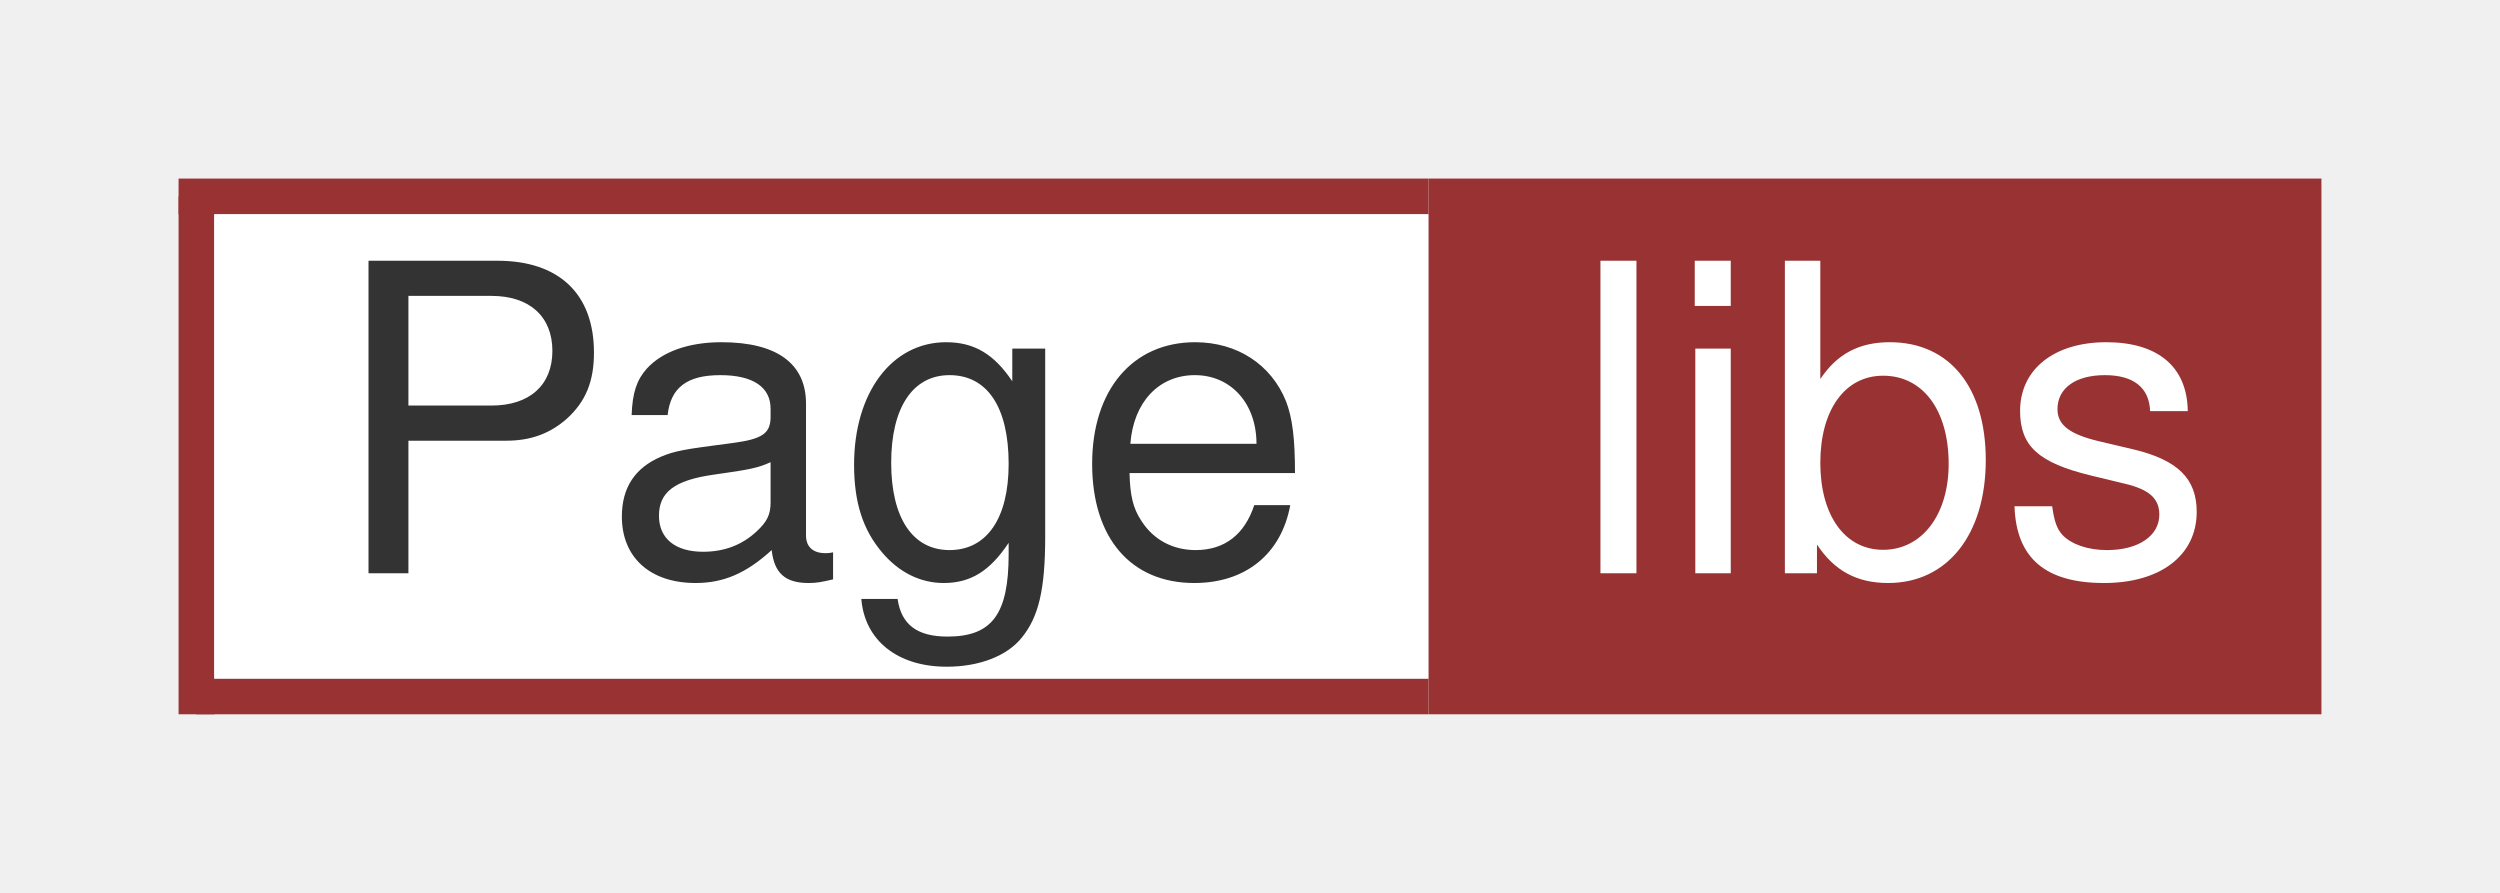
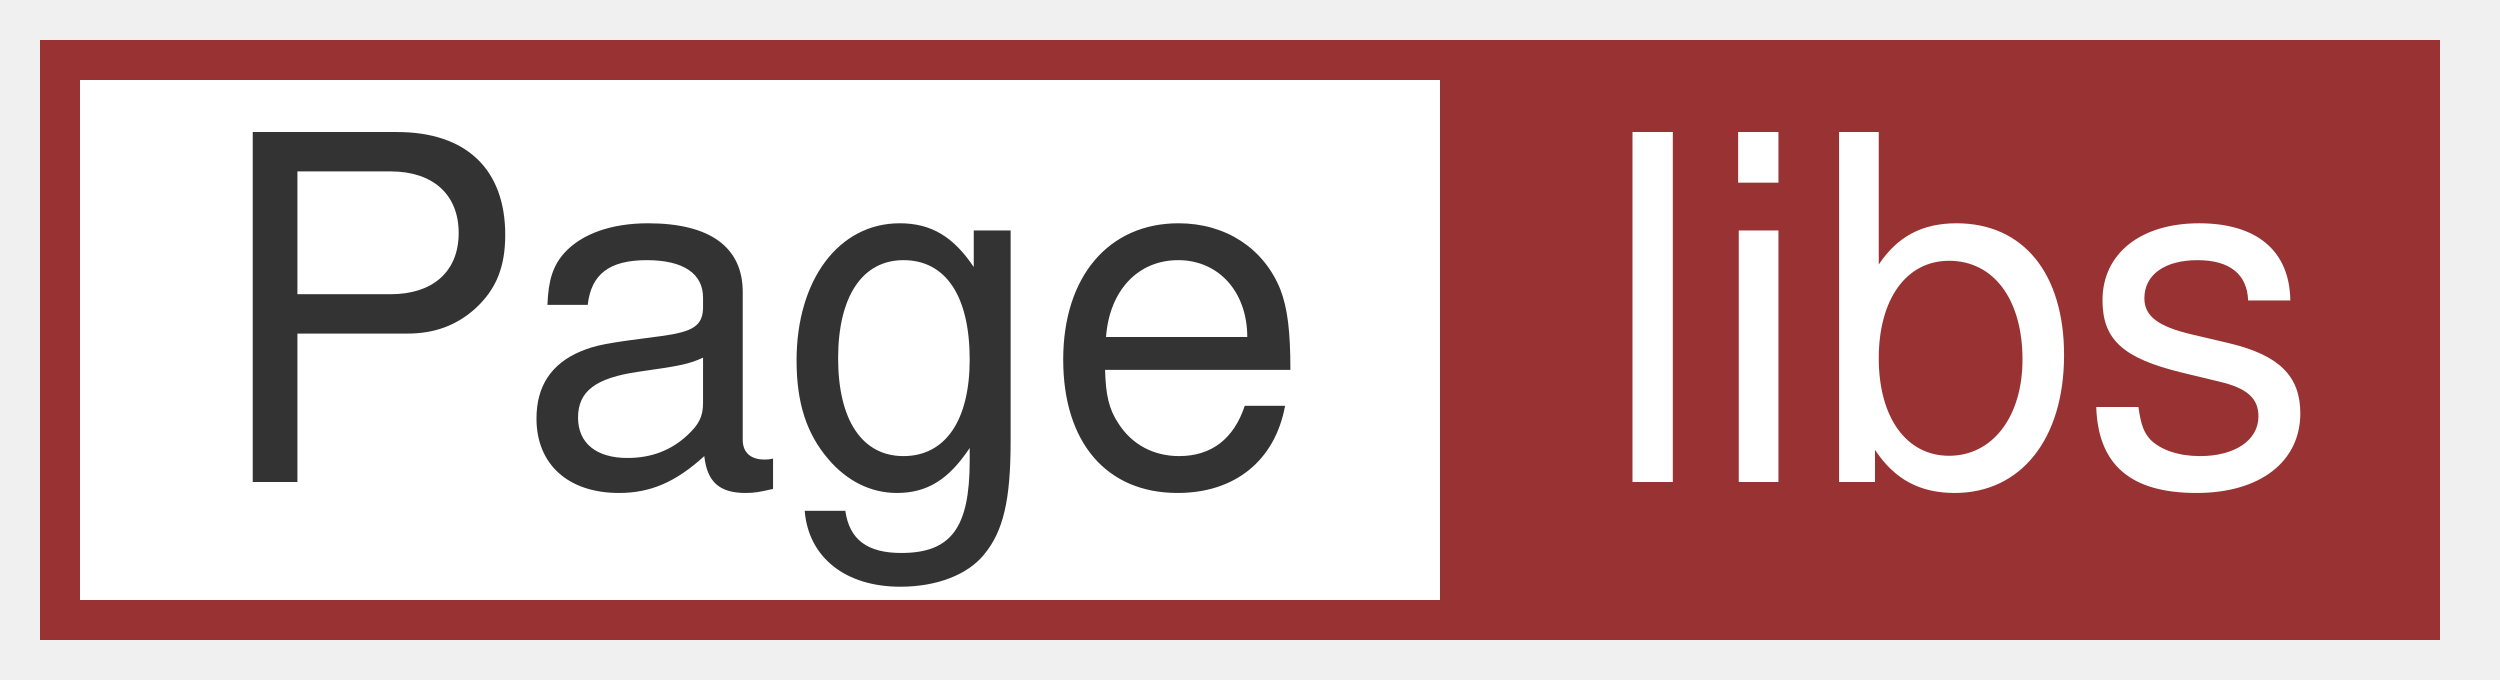
- <svg xmlns="http://www.w3.org/2000/svg" xmlns:ns1="http://svgjs.com/svgjs" version="1.1" width="140" height="50">
+ <svg xmlns="http://www.w3.org/2000/svg" xmlns:ns1="http://svgjs.com/svgjs" version="1.1" width="125" height="34">
  <defs id="SvgjsDefs1001" />
  <svg id="SvgjsSvg1002" width="2" height="0" focusable="false" style="overflow: hidden; top: -100%; left: -100%; position: absolute; opacity: 0">
    <polyline id="SvgjsPolyline1003" points="0,0" />
    <path id="SvgjsPath1004" d="M0 0 " />
  </svg>
-   <line id="SvgjsLine1006" x1="10" y1="11" x2="80" y2="11" stroke="#993333" stroke-width="2" />
-   <line id="SvgjsLine1007" x1="11" y1="11" x2="11" y2="40" stroke="#993333" stroke-width="2" />
-   <line id="SvgjsLine1008" x1="11" y1="39" x2="80" y2="39" stroke="#993333" stroke-width="2" />
-   <rect id="SvgjsRect1009" width="68" height="26" x="12" y="12" fill="#ffffff" />
-   <rect id="SvgjsRect1010" width="50" height="30" x="80" y="10" fill="#993333" />
-   <text id="SvgjsText1011" font-family="Helvetica" x="46" y="32.102" font-size="24" text-anchor="middle" family="Helvetica" size="24" anchor="middle" ns1:data="{&quot;leading&quot;:&quot;1.5em&quot;}">
+   <line id="SvgjsLine1006" x1="2" y1="3" x2="72" y2="3" stroke="#993333" stroke-width="2" />
+   <line id="SvgjsLine1007" x1="3" y1="3" x2="3" y2="32" stroke="#993333" stroke-width="2" />
+   <line id="SvgjsLine1008" x1="3" y1="31" x2="72" y2="31" stroke="#993333" stroke-width="2" />
+   <rect id="SvgjsRect1009" width="68" height="26" x="4" y="4" fill="#ffffff" />
+   <rect id="SvgjsRect1010" width="50" height="30" x="72" y="2" fill="#993333" />
+   <text id="SvgjsText1011" font-family="Helvetica" x="38" y="24.102" font-size="24" text-anchor="middle" family="Helvetica" size="24" anchor="middle" ns1:data="{&quot;leading&quot;:&quot;1.5em&quot;}">
    <tspan id="SvgjsTspan1012" fill="#333333">Page</tspan>
  </text>
-   <text id="SvgjsText1013" font-family="Helvetica" x="106" y="32.102" font-size="24" text-anchor="middle" family="Helvetica" size="24" anchor="middle" ns1:data="{&quot;leading&quot;:&quot;1.5em&quot;}">
+   <text id="SvgjsText1013" font-family="Helvetica" x="98" y="24.102" font-size="24" text-anchor="middle" family="Helvetica" size="24" anchor="middle" ns1:data="{&quot;leading&quot;:&quot;1.5em&quot;}">
    <tspan id="SvgjsTspan1014" fill="#ffffff">libs</tspan>
  </text>
</svg>
